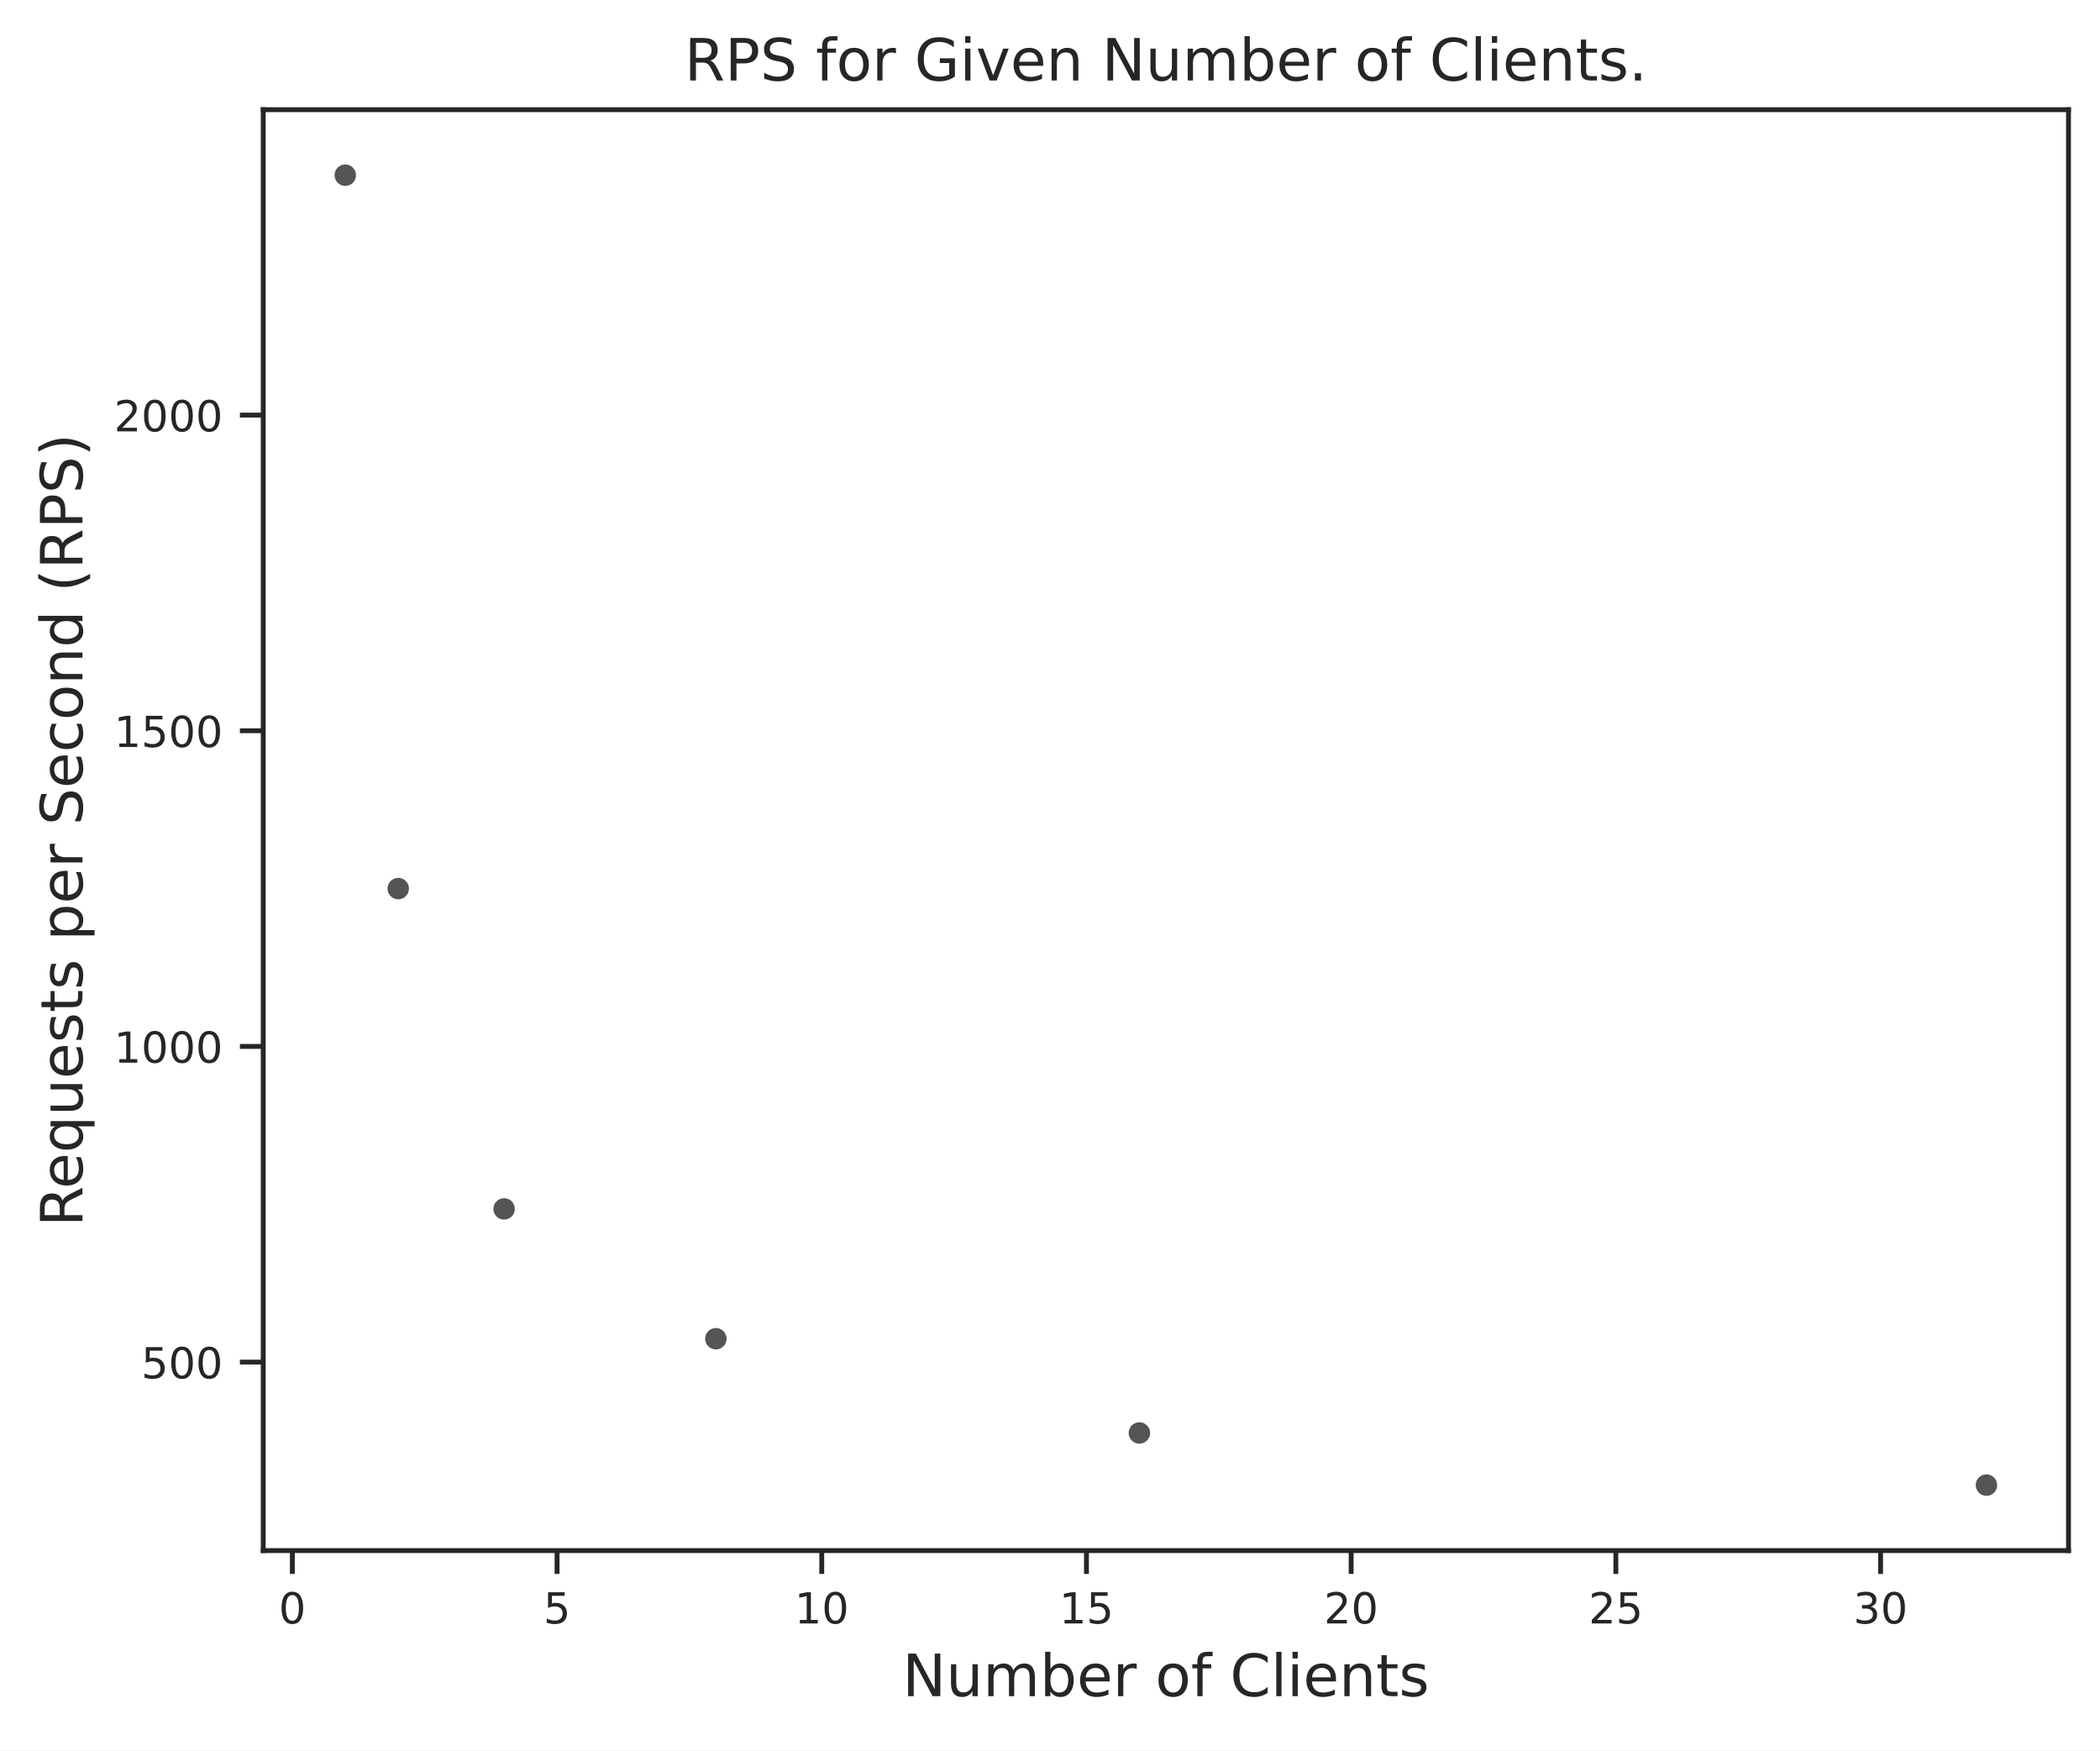
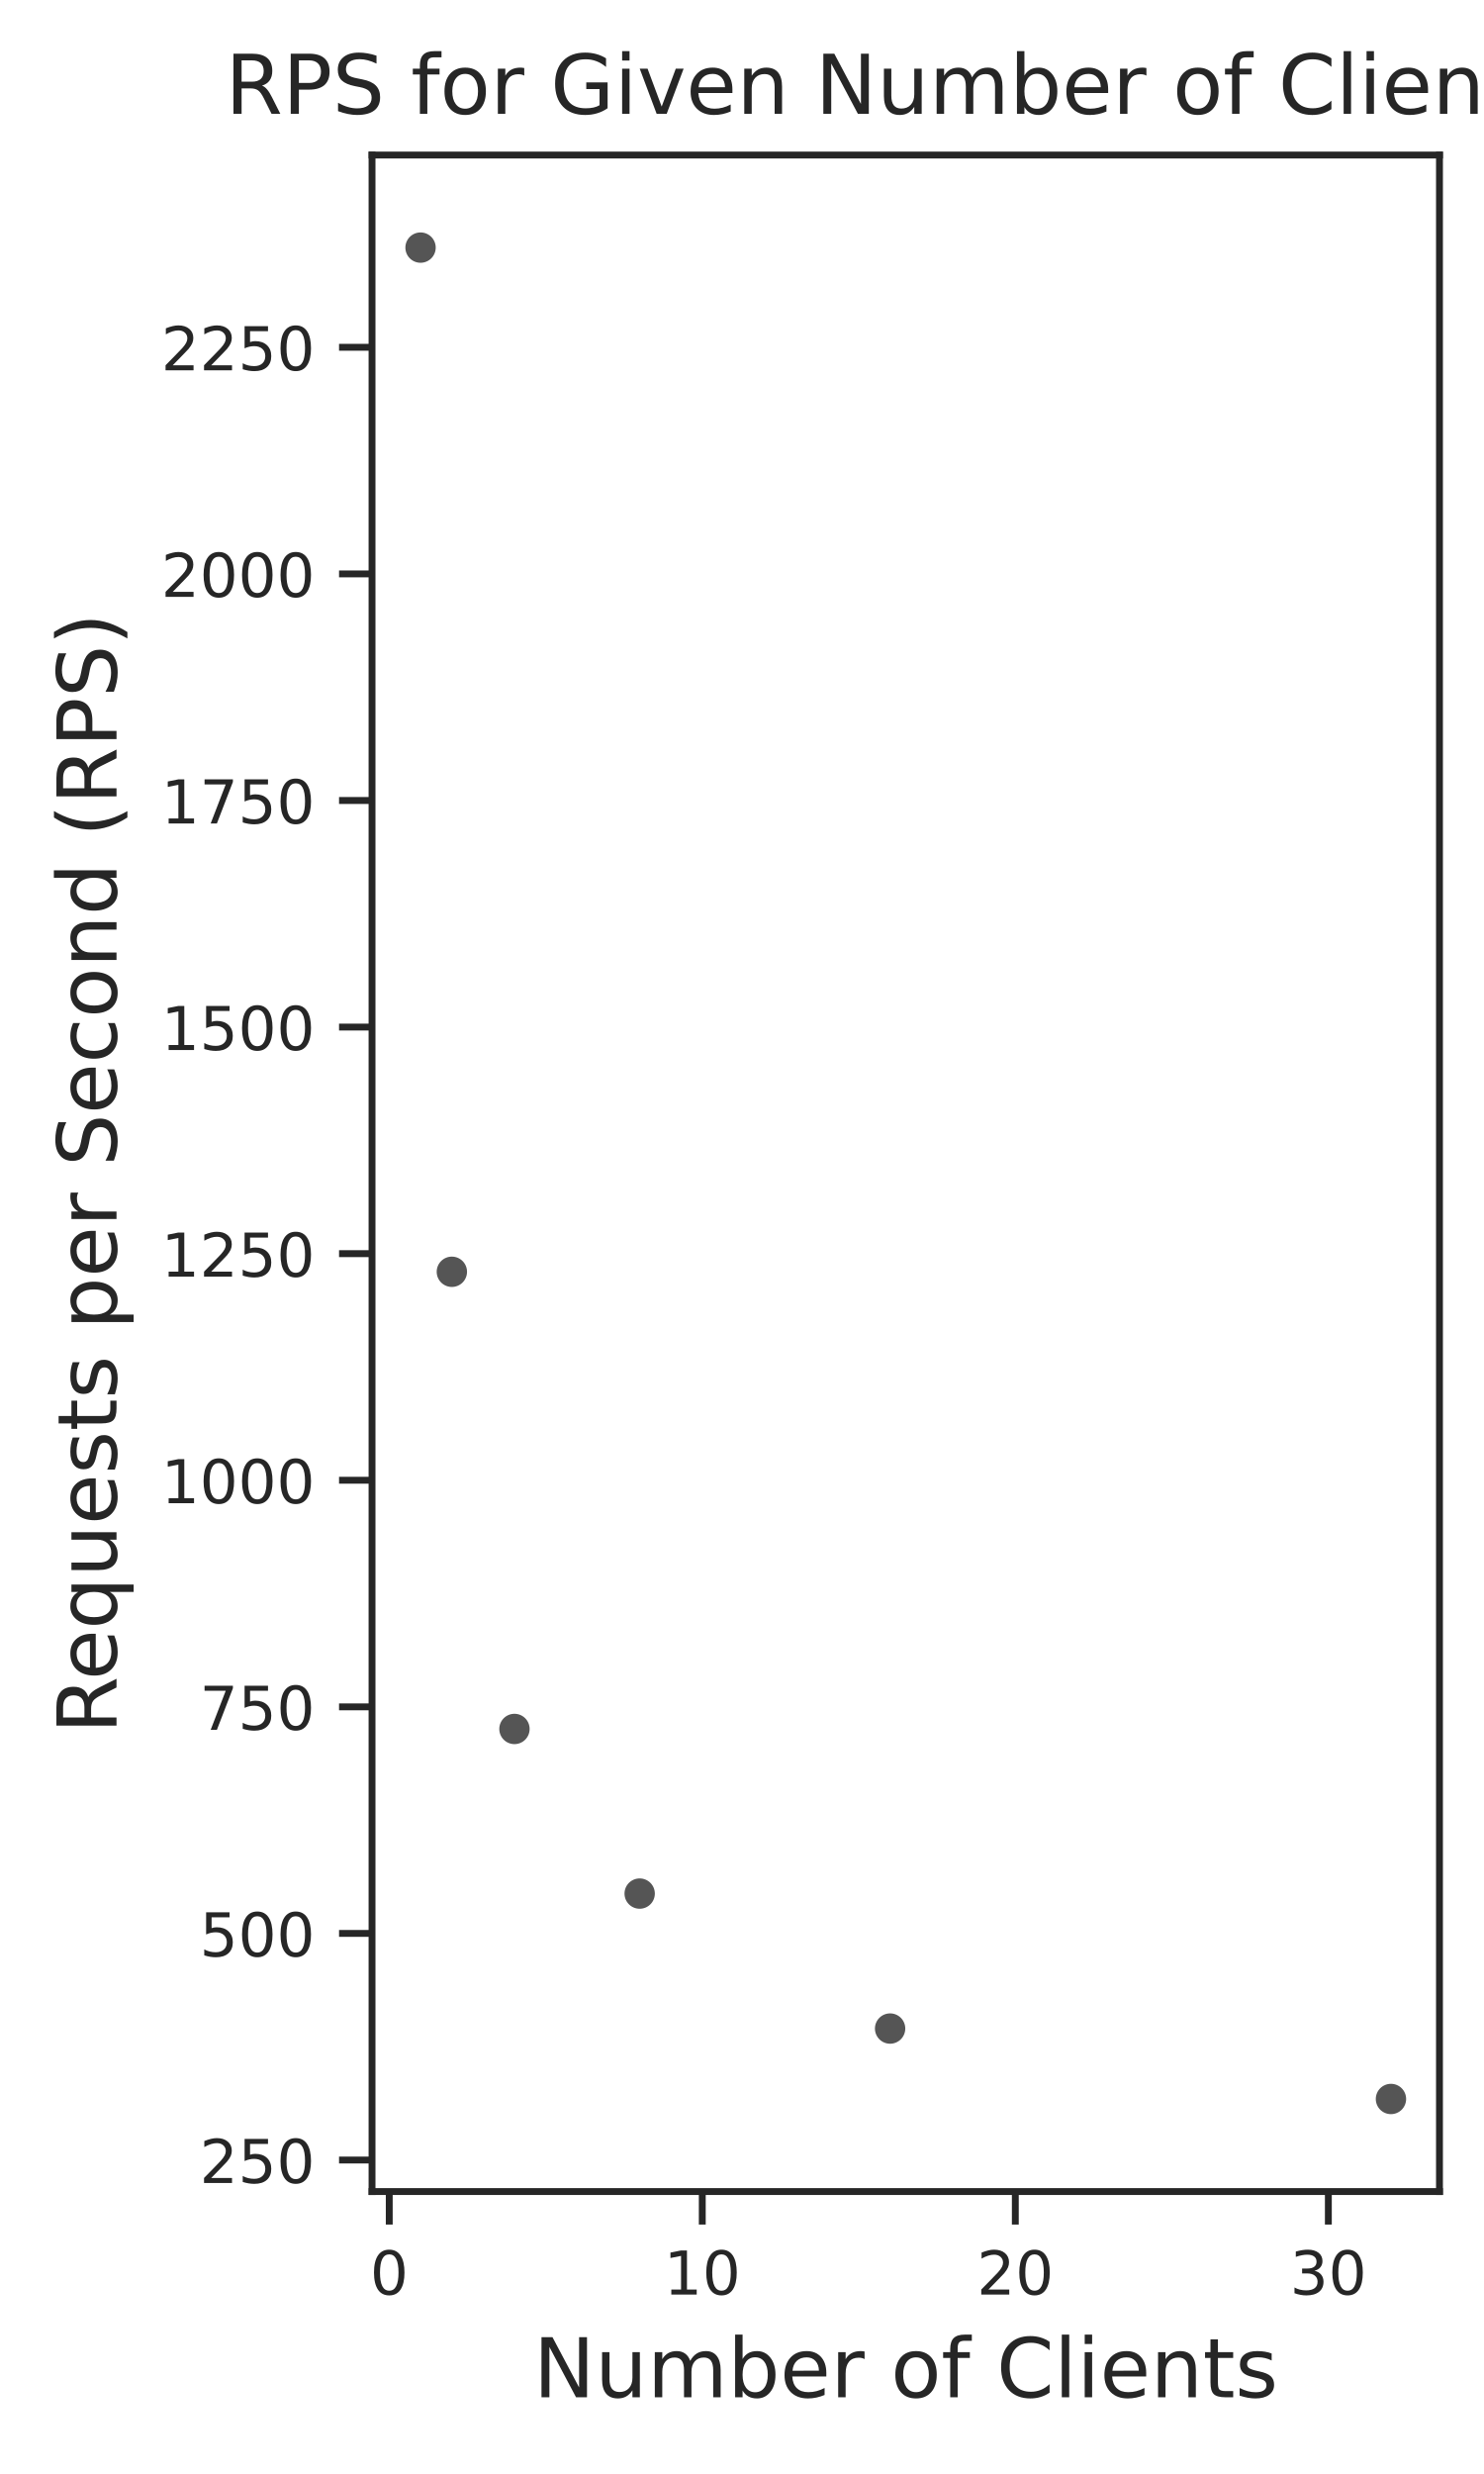
- <svg xmlns="http://www.w3.org/2000/svg" xmlns:xlink="http://www.w3.org/1999/xlink" width="432pt" height="360pt" viewBox="0 0 432 360" version="1.1">
+ <svg xmlns="http://www.w3.org/2000/svg" xmlns:xlink="http://www.w3.org/1999/xlink" width="216pt" height="360pt" viewBox="0 0 216 360" version="1.1">
  <defs>
    <style type="text/css">*{stroke-linejoin: round; stroke-linecap: butt}</style>
  </defs>
  <g id="figure_1">
    <g id="patch_1">
-       <path d="M 0 360  L 432 360  L 432 0  L 0 0  z " style="fill: #ffffff" />
+       <path d="M 0 360  L 216 360  L 216 0  L 0 0  z " style="fill: #ffffff" />
    </g>
    <g id="axes_1">
      <g id="patch_2">
-         <path d="M 54.15 318.9  L 425.52 318.9  L 425.52 22.56  L 54.15 22.56  z " style="fill: #ffffff" />
+         <path d="M 54.15 318.9  L 209.52 318.9  L 209.52 22.56  L 54.15 22.56  z " style="fill: #ffffff" />
      </g>
      <g id="matplotlib.axis_1">
        <g id="xtick_1">
          <g id="line2d_1">
            <defs>
-               <path id="m981bc47988" d="M 0 0  L 0 4.8  " style="stroke: #262626" />
+               <path id="m3b797fafc7" d="M 0 0  L 0 4.8  " style="stroke: #262626" />
            </defs>
            <g>
-               <use xlink:href="#m981bc47988" x="60.14" y="318.9" style="fill: #262626; stroke: #262626" />
+               <use xlink:href="#m3b797fafc7" x="56.656" y="318.9" style="fill: #262626; stroke: #262626" />
            </g>
          </g>
          <g id="text_1">
-             <g style="fill: #262626" transform="translate(57.34034 333.8866)scale(0.088 -0.088)">
+             <g style="fill: #262626" transform="translate(53.85647 333.8866)scale(0.088 -0.088)">
              <defs>
                <path id="DejaVuSans-30" d="M 2034 4250  Q 1547 4250 1301 3770  Q 1056 3291 1056 2328  Q 1056 1369 1301 889  Q 1547 409 2034 409  Q 2525 409 2770 889  Q 3016 1369 3016 2328  Q 3016 3291 2770 3770  Q 2525 4250 2034 4250  z M 2034 4750  Q 2819 4750 3233 4129  Q 3647 3509 3647 2328  Q 3647 1150 3233 529  Q 2819 -91 2034 -91  Q 1250 -91 836 529  Q 422 1150 422 2328  Q 422 3509 836 4129  Q 1250 4750 2034 4750  z " transform="scale(0.015625)" />
              </defs>
              <use xlink:href="#DejaVuSans-30" />
            </g>
          </g>
        </g>
        <g id="xtick_2">
          <g id="line2d_2">
            <g>
-               <use xlink:href="#m981bc47988" x="114.593" y="318.9" style="fill: #262626; stroke: #262626" />
+               <use xlink:href="#m3b797fafc7" x="102.219" y="318.9" style="fill: #262626; stroke: #262626" />
            </g>
          </g>
          <g id="text_2">
-             <g style="fill: #262626" transform="translate(111.7934 333.8866)scale(0.088 -0.088)">
-               <defs>
-                 <path id="DejaVuSans-35" d="M 691 4666  L 3169 4666  L 3169 4134  L 1269 4134  L 1269 2991  Q 1406 3038 1543 3061  Q 1681 3084 1819 3084  Q 2600 3084 3056 2656  Q 3513 2228 3513 1497  Q 3513 744 3044 326  Q 2575 -91 1722 -91  Q 1428 -91 1123 -41  Q 819 9 494 109  L 494 744  Q 775 591 1075 516  Q 1375 441 1709 441  Q 2250 441 2565 725  Q 2881 1009 2881 1497  Q 2881 1984 2565 2268  Q 2250 2553 1709 2553  Q 1456 2553 1204 2497  Q 953 2441 691 2322  L 691 4666  z " transform="scale(0.015625)" />
-               </defs>
-               <use xlink:href="#DejaVuSans-35" />
+             <g style="fill: #262626" transform="translate(96.62002 333.8866)scale(0.088 -0.088)">
+               <defs>
+                 <path id="DejaVuSans-31" d="M 794 531  L 1825 531  L 1825 4091  L 703 3866  L 703 4441  L 1819 4666  L 2450 4666  L 2450 531  L 3481 531  L 3481 0  L 794 0  L 794 531  z " transform="scale(0.015625)" />
+               </defs>
+               <use xlink:href="#DejaVuSans-31" />
+               <use xlink:href="#DejaVuSans-30" x="63.623" />
            </g>
          </g>
        </g>
        <g id="xtick_3">
          <g id="line2d_3">
            <g>
-               <use xlink:href="#m981bc47988" x="169.046" y="318.9" style="fill: #262626; stroke: #262626" />
+               <use xlink:href="#m3b797fafc7" x="147.782" y="318.9" style="fill: #262626; stroke: #262626" />
            </g>
          </g>
          <g id="text_3">
-             <g style="fill: #262626" transform="translate(163.447 333.8866)scale(0.088 -0.088)">
-               <defs>
-                 <path id="DejaVuSans-31" d="M 794 531  L 1825 531  L 1825 4091  L 703 3866  L 703 4441  L 1819 4666  L 2450 4666  L 2450 531  L 3481 531  L 3481 0  L 794 0  L 794 531  z " transform="scale(0.015625)" />
-               </defs>
-               <use xlink:href="#DejaVuSans-31" />
+             <g style="fill: #262626" transform="translate(142.1831 333.8866)scale(0.088 -0.088)">
+               <defs>
+                 <path id="DejaVuSans-32" d="M 1228 531  L 3431 531  L 3431 0  L 469 0  L 469 531  Q 828 903 1448 1529  Q 2069 2156 2228 2338  Q 2531 2678 2651 2914  Q 2772 3150 2772 3378  Q 2772 3750 2511 3984  Q 2250 4219 1831 4219  Q 1534 4219 1204 4116  Q 875 4013 500 3803  L 500 4441  Q 881 4594 1212 4672  Q 1544 4750 1819 4750  Q 2544 4750 2975 4387  Q 3406 4025 3406 3419  Q 3406 3131 3298 2873  Q 3191 2616 2906 2266  Q 2828 2175 2409 1742  Q 1991 1309 1228 531  z " transform="scale(0.015625)" />
+               </defs>
+               <use xlink:href="#DejaVuSans-32" />
              <use xlink:href="#DejaVuSans-30" x="63.623" />
            </g>
          </g>
        </g>
        <g id="xtick_4">
          <g id="line2d_4">
            <g>
-               <use xlink:href="#m981bc47988" x="223.499" y="318.9" style="fill: #262626; stroke: #262626" />
+               <use xlink:href="#m3b797fafc7" x="193.345" y="318.9" style="fill: #262626; stroke: #262626" />
            </g>
          </g>
          <g id="text_4">
-             <g style="fill: #262626" transform="translate(217.9001 333.8866)scale(0.088 -0.088)">
-               <use xlink:href="#DejaVuSans-31" />
-               <use xlink:href="#DejaVuSans-35" x="63.623" />
-             </g>
-           </g>
-         </g>
-         <g id="xtick_5">
-           <g id="line2d_5">
-             <g>
-               <use xlink:href="#m981bc47988" x="277.952" y="318.9" style="fill: #262626; stroke: #262626" />
-             </g>
-           </g>
-           <g id="text_5">
-             <g style="fill: #262626" transform="translate(272.3532 333.8866)scale(0.088 -0.088)">
-               <defs>
-                 <path id="DejaVuSans-32" d="M 1228 531  L 3431 531  L 3431 0  L 469 0  L 469 531  Q 828 903 1448 1529  Q 2069 2156 2228 2338  Q 2531 2678 2651 2914  Q 2772 3150 2772 3378  Q 2772 3750 2511 3984  Q 2250 4219 1831 4219  Q 1534 4219 1204 4116  Q 875 4013 500 3803  L 500 4441  Q 881 4594 1212 4672  Q 1544 4750 1819 4750  Q 2544 4750 2975 4387  Q 3406 4025 3406 3419  Q 3406 3131 3298 2873  Q 3191 2616 2906 2266  Q 2828 2175 2409 1742  Q 1991 1309 1228 531  z " transform="scale(0.015625)" />
-               </defs>
-               <use xlink:href="#DejaVuSans-32" />
-               <use xlink:href="#DejaVuSans-30" x="63.623" />
-             </g>
-           </g>
-         </g>
-         <g id="xtick_6">
-           <g id="line2d_6">
-             <g>
-               <use xlink:href="#m981bc47988" x="332.405" y="318.9" style="fill: #262626; stroke: #262626" />
-             </g>
-           </g>
-           <g id="text_6">
-             <g style="fill: #262626" transform="translate(326.8062 333.8866)scale(0.088 -0.088)">
-               <use xlink:href="#DejaVuSans-32" />
-               <use xlink:href="#DejaVuSans-35" x="63.623" />
-             </g>
-           </g>
-         </g>
-         <g id="xtick_7">
-           <g id="line2d_7">
-             <g>
-               <use xlink:href="#m981bc47988" x="386.858" y="318.9" style="fill: #262626; stroke: #262626" />
-             </g>
-           </g>
-           <g id="text_7">
-             <g style="fill: #262626" transform="translate(381.2593 333.8866)scale(0.088 -0.088)">
+             <g style="fill: #262626" transform="translate(187.7461 333.8866)scale(0.088 -0.088)">
              <defs>
                <path id="DejaVuSans-33" d="M 2597 2516  Q 3050 2419 3304 2112  Q 3559 1806 3559 1356  Q 3559 666 3084 287  Q 2609 -91 1734 -91  Q 1441 -91 1130 -33  Q 819 25 488 141  L 488 750  Q 750 597 1062 519  Q 1375 441 1716 441  Q 2309 441 2620 675  Q 2931 909 2931 1356  Q 2931 1769 2642 2001  Q 2353 2234 1838 2234  L 1294 2234  L 1294 2753  L 1863 2753  Q 2328 2753 2575 2939  Q 2822 3125 2822 3475  Q 2822 3834 2567 4026  Q 2313 4219 1838 4219  Q 1578 4219 1281 4162  Q 984 4106 628 3988  L 628 4550  Q 988 4650 1302 4700  Q 1616 4750 1894 4750  Q 2613 4750 3031 4423  Q 3450 4097 3450 3541  Q 3450 3153 3228 2886  Q 3006 2619 2597 2516  z " transform="scale(0.015625)" />
              </defs>
              <use xlink:href="#DejaVuSans-33" />
              <use xlink:href="#DejaVuSans-30" x="63.623" />
            </g>
          </g>
        </g>
-         <g id="text_8">
-           <g style="fill: #262626" transform="translate(185.6391 348.8349)scale(0.12 -0.12)">
+         <g id="text_5">
+           <g style="fill: #262626" transform="translate(77.63906 348.8349)scale(0.12 -0.12)">
            <defs>
              <path id="DejaVuSans-4e" d="M 628 4666  L 1478 4666  L 3547 763  L 3547 4666  L 4159 4666  L 4159 0  L 3309 0  L 1241 3903  L 1241 0  L 628 0  L 628 4666  z " transform="scale(0.015625)" />
              <path id="DejaVuSans-75" d="M 544 1381  L 544 3500  L 1119 3500  L 1119 1403  Q 1119 906 1312 657  Q 1506 409 1894 409  Q 2359 409 2629 706  Q 2900 1003 2900 1516  L 2900 3500  L 3475 3500  L 3475 0  L 2900 0  L 2900 538  Q 2691 219 2414 64  Q 2138 -91 1772 -91  Q 1169 -91 856 284  Q 544 659 544 1381  z M 1991 3584  L 1991 3584  z " transform="scale(0.015625)" />
              <path id="DejaVuSans-6d" d="M 3328 2828  Q 3544 3216 3844 3400  Q 4144 3584 4550 3584  Q 5097 3584 5394 3201  Q 5691 2819 5691 2113  L 5691 0  L 5113 0  L 5113 2094  Q 5113 2597 4934 2840  Q 4756 3084 4391 3084  Q 3944 3084 3684 2787  Q 3425 2491 3425 1978  L 3425 0  L 2847 0  L 2847 2094  Q 2847 2600 2669 2842  Q 2491 3084 2119 3084  Q 1678 3084 1418 2786  Q 1159 2488 1159 1978  L 1159 0  L 581 0  L 581 3500  L 1159 3500  L 1159 2956  Q 1356 3278 1631 3431  Q 1906 3584 2284 3584  Q 2666 3584 2933 3390  Q 3200 3197 3328 2828  z " transform="scale(0.015625)" />
              <path id="DejaVuSans-62" d="M 3116 1747  Q 3116 2381 2855 2742  Q 2594 3103 2138 3103  Q 1681 3103 1420 2742  Q 1159 2381 1159 1747  Q 1159 1113 1420 752  Q 1681 391 2138 391  Q 2594 391 2855 752  Q 3116 1113 3116 1747  z M 1159 2969  Q 1341 3281 1617 3432  Q 1894 3584 2278 3584  Q 2916 3584 3314 3078  Q 3713 2572 3713 1747  Q 3713 922 3314 415  Q 2916 -91 2278 -91  Q 1894 -91 1617 61  Q 1341 213 1159 525  L 1159 0  L 581 0  L 581 4863  L 1159 4863  L 1159 2969  z " transform="scale(0.015625)" />
              <path id="DejaVuSans-65" d="M 3597 1894  L 3597 1613  L 953 1613  Q 991 1019 1311 708  Q 1631 397 2203 397  Q 2534 397 2845 478  Q 3156 559 3463 722  L 3463 178  Q 3153 47 2828 -22  Q 2503 -91 2169 -91  Q 1331 -91 842 396  Q 353 884 353 1716  Q 353 2575 817 3079  Q 1281 3584 2069 3584  Q 2775 3584 3186 3129  Q 3597 2675 3597 1894  z M 3022 2063  Q 3016 2534 2758 2815  Q 2500 3097 2075 3097  Q 1594 3097 1305 2825  Q 1016 2553 972 2059  L 3022 2063  z " transform="scale(0.015625)" />
              <path id="DejaVuSans-72" d="M 2631 2963  Q 2534 3019 2420 3045  Q 2306 3072 2169 3072  Q 1681 3072 1420 2755  Q 1159 2438 1159 1844  L 1159 0  L 581 0  L 581 3500  L 1159 3500  L 1159 2956  Q 1341 3275 1631 3429  Q 1922 3584 2338 3584  Q 2397 3584 2469 3576  Q 2541 3569 2628 3553  L 2631 2963  z " transform="scale(0.015625)" />
              <path id="DejaVuSans-20" transform="scale(0.015625)" />
              <path id="DejaVuSans-6f" d="M 1959 3097  Q 1497 3097 1228 2736  Q 959 2375 959 1747  Q 959 1119 1226 758  Q 1494 397 1959 397  Q 2419 397 2687 759  Q 2956 1122 2956 1747  Q 2956 2369 2687 2733  Q 2419 3097 1959 3097  z M 1959 3584  Q 2709 3584 3137 3096  Q 3566 2609 3566 1747  Q 3566 888 3137 398  Q 2709 -91 1959 -91  Q 1206 -91 779 398  Q 353 888 353 1747  Q 353 2609 779 3096  Q 1206 3584 1959 3584  z " transform="scale(0.015625)" />
              <path id="DejaVuSans-66" d="M 2375 4863  L 2375 4384  L 1825 4384  Q 1516 4384 1395 4259  Q 1275 4134 1275 3809  L 1275 3500  L 2222 3500  L 2222 3053  L 1275 3053  L 1275 0  L 697 0  L 697 3053  L 147 3053  L 147 3500  L 697 3500  L 697 3744  Q 697 4328 969 4595  Q 1241 4863 1831 4863  L 2375 4863  z " transform="scale(0.015625)" />
              <path id="DejaVuSans-43" d="M 4122 4306  L 4122 3641  Q 3803 3938 3442 4084  Q 3081 4231 2675 4231  Q 1875 4231 1450 3742  Q 1025 3253 1025 2328  Q 1025 1406 1450 917  Q 1875 428 2675 428  Q 3081 428 3442 575  Q 3803 722 4122 1019  L 4122 359  Q 3791 134 3420 21  Q 3050 -91 2638 -91  Q 1578 -91 968 557  Q 359 1206 359 2328  Q 359 3453 968 4101  Q 1578 4750 2638 4750  Q 3056 4750 3426 4639  Q 3797 4528 4122 4306  z " transform="scale(0.015625)" />
              <path id="DejaVuSans-6c" d="M 603 4863  L 1178 4863  L 1178 0  L 603 0  L 603 4863  z " transform="scale(0.015625)" />
              <path id="DejaVuSans-69" d="M 603 3500  L 1178 3500  L 1178 0  L 603 0  L 603 3500  z M 603 4863  L 1178 4863  L 1178 4134  L 603 4134  L 603 4863  z " transform="scale(0.015625)" />
              <path id="DejaVuSans-6e" d="M 3513 2113  L 3513 0  L 2938 0  L 2938 2094  Q 2938 2591 2744 2837  Q 2550 3084 2163 3084  Q 1697 3084 1428 2787  Q 1159 2491 1159 1978  L 1159 0  L 581 0  L 581 3500  L 1159 3500  L 1159 2956  Q 1366 3272 1645 3428  Q 1925 3584 2291 3584  Q 2894 3584 3203 3211  Q 3513 2838 3513 2113  z " transform="scale(0.015625)" />
              <path id="DejaVuSans-74" d="M 1172 4494  L 1172 3500  L 2356 3500  L 2356 3053  L 1172 3053  L 1172 1153  Q 1172 725 1289 603  Q 1406 481 1766 481  L 2356 481  L 2356 0  L 1766 0  Q 1100 0 847 248  Q 594 497 594 1153  L 594 3053  L 172 3053  L 172 3500  L 594 3500  L 594 4494  L 1172 4494  z " transform="scale(0.015625)" />
              <path id="DejaVuSans-73" d="M 2834 3397  L 2834 2853  Q 2591 2978 2328 3040  Q 2066 3103 1784 3103  Q 1356 3103 1142 2972  Q 928 2841 928 2578  Q 928 2378 1081 2264  Q 1234 2150 1697 2047  L 1894 2003  Q 2506 1872 2764 1633  Q 3022 1394 3022 966  Q 3022 478 2636 193  Q 2250 -91 1575 -91  Q 1294 -91 989 -36  Q 684 19 347 128  L 347 722  Q 666 556 975 473  Q 1284 391 1588 391  Q 1994 391 2212 530  Q 2431 669 2431 922  Q 2431 1156 2273 1281  Q 2116 1406 1581 1522  L 1381 1569  Q 847 1681 609 1914  Q 372 2147 372 2553  Q 372 3047 722 3315  Q 1072 3584 1716 3584  Q 2034 3584 2315 3537  Q 2597 3491 2834 3397  z " transform="scale(0.015625)" />
            </defs>
            <use xlink:href="#DejaVuSans-4e" />
            <use xlink:href="#DejaVuSans-75" x="74.805" />
            <use xlink:href="#DejaVuSans-6d" x="138.184" />
            <use xlink:href="#DejaVuSans-62" x="235.596" />
            <use xlink:href="#DejaVuSans-65" x="299.072" />
            <use xlink:href="#DejaVuSans-72" x="360.596" />
            <use xlink:href="#DejaVuSans-20" x="401.709" />
            <use xlink:href="#DejaVuSans-6f" x="433.496" />
            <use xlink:href="#DejaVuSans-66" x="494.678" />
            <use xlink:href="#DejaVuSans-20" x="529.883" />
            <use xlink:href="#DejaVuSans-43" x="561.67" />
            <use xlink:href="#DejaVuSans-6c" x="631.494" />
            <use xlink:href="#DejaVuSans-69" x="659.277" />
            <use xlink:href="#DejaVuSans-65" x="687.061" />
            <use xlink:href="#DejaVuSans-6e" x="748.584" />
            <use xlink:href="#DejaVuSans-74" x="811.963" />
            <use xlink:href="#DejaVuSans-73" x="851.172" />
          </g>
        </g>
      </g>
      <g id="matplotlib.axis_2">
        <g id="ytick_1">
+           <g id="line2d_5">
+             <defs>
+               <path id="mcd652f6b43" d="M 0 0  L -4.8 0  " style="stroke: #262626" />
+             </defs>
+             <g>
+               <use xlink:href="#mcd652f6b43" x="54.15" y="314.311" style="fill: #262626; stroke: #262626" />
+             </g>
+           </g>
+           <g id="text_6">
+             <g style="fill: #262626" transform="translate(29.053 317.6546)scale(0.088 -0.088)">
+               <defs>
+                 <path id="DejaVuSans-35" d="M 691 4666  L 3169 4666  L 3169 4134  L 1269 4134  L 1269 2991  Q 1406 3038 1543 3061  Q 1681 3084 1819 3084  Q 2600 3084 3056 2656  Q 3513 2228 3513 1497  Q 3513 744 3044 326  Q 2575 -91 1722 -91  Q 1428 -91 1123 -41  Q 819 9 494 109  L 494 744  Q 775 591 1075 516  Q 1375 441 1709 441  Q 2250 441 2565 725  Q 2881 1009 2881 1497  Q 2881 1984 2565 2268  Q 2250 2553 1709 2553  Q 1456 2553 1204 2497  Q 953 2441 691 2322  L 691 4666  z " transform="scale(0.015625)" />
+               </defs>
+               <use xlink:href="#DejaVuSans-32" />
+               <use xlink:href="#DejaVuSans-35" x="63.623" />
+               <use xlink:href="#DejaVuSans-30" x="127.246" />
+             </g>
+           </g>
+         </g>
+         <g id="ytick_2">
+           <g id="line2d_6">
+             <g>
+               <use xlink:href="#mcd652f6b43" x="54.15" y="281.34" style="fill: #262626; stroke: #262626" />
+             </g>
+           </g>
+           <g id="text_7">
+             <g style="fill: #262626" transform="translate(29.053 284.6829)scale(0.088 -0.088)">
+               <use xlink:href="#DejaVuSans-35" />
+               <use xlink:href="#DejaVuSans-30" x="63.623" />
+               <use xlink:href="#DejaVuSans-30" x="127.246" />
+             </g>
+           </g>
+         </g>
+         <g id="ytick_3">
+           <g id="line2d_7">
+             <g>
+               <use xlink:href="#mcd652f6b43" x="54.15" y="248.368" style="fill: #262626; stroke: #262626" />
+             </g>
+           </g>
+           <g id="text_8">
+             <g style="fill: #262626" transform="translate(29.053 251.7111)scale(0.088 -0.088)">
+               <defs>
+                 <path id="DejaVuSans-37" d="M 525 4666  L 3525 4666  L 3525 4397  L 1831 0  L 1172 0  L 2766 4134  L 525 4134  L 525 4666  z " transform="scale(0.015625)" />
+               </defs>
+               <use xlink:href="#DejaVuSans-37" />
+               <use xlink:href="#DejaVuSans-35" x="63.623" />
+               <use xlink:href="#DejaVuSans-30" x="127.246" />
+             </g>
+           </g>
+         </g>
+         <g id="ytick_4">
          <g id="line2d_8">
-             <defs>
-               <path id="m7c63144b2b" d="M 0 0  L -4.8 0  " style="stroke: #262626" />
-             </defs>
-             <g>
-               <use xlink:href="#m7c63144b2b" x="54.15" y="280.132" style="fill: #262626; stroke: #262626" />
+             <g>
+               <use xlink:href="#mcd652f6b43" x="54.15" y="215.396" style="fill: #262626; stroke: #262626" />
            </g>
          </g>
          <g id="text_9">
-             <g style="fill: #262626" transform="translate(29.053 283.475)scale(0.088 -0.088)">
-               <use xlink:href="#DejaVuSans-35" />
-               <use xlink:href="#DejaVuSans-30" x="63.623" />
-               <use xlink:href="#DejaVuSans-30" x="127.246" />
-             </g>
-           </g>
-         </g>
-         <g id="ytick_2">
+             <g style="fill: #262626" transform="translate(23.454 218.7394)scale(0.088 -0.088)">
+               <use xlink:href="#DejaVuSans-31" />
+               <use xlink:href="#DejaVuSans-30" x="63.623" />
+               <use xlink:href="#DejaVuSans-30" x="127.246" />
+               <use xlink:href="#DejaVuSans-30" x="190.869" />
+             </g>
+           </g>
+         </g>
+         <g id="ytick_5">
          <g id="line2d_9">
            <g>
-               <use xlink:href="#m7c63144b2b" x="54.15" y="215.211" style="fill: #262626; stroke: #262626" />
+               <use xlink:href="#mcd652f6b43" x="54.15" y="182.424" style="fill: #262626; stroke: #262626" />
            </g>
          </g>
          <g id="text_10">
-             <g style="fill: #262626" transform="translate(23.454 218.5544)scale(0.088 -0.088)">
-               <use xlink:href="#DejaVuSans-31" />
-               <use xlink:href="#DejaVuSans-30" x="63.623" />
-               <use xlink:href="#DejaVuSans-30" x="127.246" />
-               <use xlink:href="#DejaVuSans-30" x="190.869" />
-             </g>
-           </g>
-         </g>
-         <g id="ytick_3">
+             <g style="fill: #262626" transform="translate(23.454 185.7677)scale(0.088 -0.088)">
+               <use xlink:href="#DejaVuSans-31" />
+               <use xlink:href="#DejaVuSans-32" x="63.623" />
+               <use xlink:href="#DejaVuSans-35" x="127.246" />
+               <use xlink:href="#DejaVuSans-30" x="190.869" />
+             </g>
+           </g>
+         </g>
+         <g id="ytick_6">
          <g id="line2d_10">
            <g>
-               <use xlink:href="#m7c63144b2b" x="54.15" y="150.29" style="fill: #262626; stroke: #262626" />
+               <use xlink:href="#mcd652f6b43" x="54.15" y="149.453" style="fill: #262626; stroke: #262626" />
            </g>
          </g>
          <g id="text_11">
-             <g style="fill: #262626" transform="translate(23.454 153.6337)scale(0.088 -0.088)">
+             <g style="fill: #262626" transform="translate(23.454 152.796)scale(0.088 -0.088)">
              <use xlink:href="#DejaVuSans-31" />
              <use xlink:href="#DejaVuSans-35" x="63.623" />
              <use xlink:href="#DejaVuSans-30" x="127.246" />
              <use xlink:href="#DejaVuSans-30" x="190.869" />
            </g>
          </g>
        </g>
-         <g id="ytick_4">
+         <g id="ytick_7">
          <g id="line2d_11">
            <g>
-               <use xlink:href="#m7c63144b2b" x="54.15" y="85.37" style="fill: #262626; stroke: #262626" />
+               <use xlink:href="#mcd652f6b43" x="54.15" y="116.481" style="fill: #262626; stroke: #262626" />
            </g>
          </g>
          <g id="text_12">
-             <g style="fill: #262626" transform="translate(23.454 88.71302)scale(0.088 -0.088)">
+             <g style="fill: #262626" transform="translate(23.454 119.8243)scale(0.088 -0.088)">
+               <use xlink:href="#DejaVuSans-31" />
+               <use xlink:href="#DejaVuSans-37" x="63.623" />
+               <use xlink:href="#DejaVuSans-35" x="127.246" />
+               <use xlink:href="#DejaVuSans-30" x="190.869" />
+             </g>
+           </g>
+         </g>
+         <g id="ytick_8">
+           <g id="line2d_12">
+             <g>
+               <use xlink:href="#mcd652f6b43" x="54.15" y="83.509" style="fill: #262626; stroke: #262626" />
+             </g>
+           </g>
+           <g id="text_13">
+             <g style="fill: #262626" transform="translate(23.454 86.85258)scale(0.088 -0.088)">
              <use xlink:href="#DejaVuSans-32" />
              <use xlink:href="#DejaVuSans-30" x="63.623" />
              <use xlink:href="#DejaVuSans-30" x="127.246" />
              <use xlink:href="#DejaVuSans-30" x="190.869" />
            </g>
          </g>
        </g>
-         <g id="text_13">
+         <g id="ytick_9">
+           <g id="line2d_13">
+             <g>
+               <use xlink:href="#mcd652f6b43" x="54.15" y="50.538" style="fill: #262626; stroke: #262626" />
+             </g>
+           </g>
+           <g id="text_14">
+             <g style="fill: #262626" transform="translate(23.454 53.88087)scale(0.088 -0.088)">
+               <use xlink:href="#DejaVuSans-32" />
+               <use xlink:href="#DejaVuSans-32" x="63.623" />
+               <use xlink:href="#DejaVuSans-35" x="127.246" />
+               <use xlink:href="#DejaVuSans-30" x="190.869" />
+             </g>
+           </g>
+         </g>
+         <g id="text_15">
          <g style="fill: #262626" transform="translate(16.95838 252.2766)rotate(-90)scale(0.12 -0.12)">
            <defs>
              <path id="DejaVuSans-52" d="M 2841 2188  Q 3044 2119 3236 1894  Q 3428 1669 3622 1275  L 4263 0  L 3584 0  L 2988 1197  Q 2756 1666 2539 1819  Q 2322 1972 1947 1972  L 1259 1972  L 1259 0  L 628 0  L 628 4666  L 2053 4666  Q 2853 4666 3247 4331  Q 3641 3997 3641 3322  Q 3641 2881 3436 2590  Q 3231 2300 2841 2188  z M 1259 4147  L 1259 2491  L 2053 2491  Q 2509 2491 2742 2702  Q 2975 2913 2975 3322  Q 2975 3731 2742 3939  Q 2509 4147 2053 4147  L 1259 4147  z " transform="scale(0.015625)" />
              <path id="DejaVuSans-71" d="M 947 1747  Q 947 1113 1208 752  Q 1469 391 1925 391  Q 2381 391 2643 752  Q 2906 1113 2906 1747  Q 2906 2381 2643 2742  Q 2381 3103 1925 3103  Q 1469 3103 1208 2742  Q 947 2381 947 1747  z M 2906 525  Q 2725 213 2448 61  Q 2172 -91 1784 -91  Q 1150 -91 751 415  Q 353 922 353 1747  Q 353 2572 751 3078  Q 1150 3584 1784 3584  Q 2172 3584 2448 3432  Q 2725 3281 2906 2969  L 2906 3500  L 3481 3500  L 3481 -1331  L 2906 -1331  L 2906 525  z " transform="scale(0.015625)" />
              <path id="DejaVuSans-70" d="M 1159 525  L 1159 -1331  L 581 -1331  L 581 3500  L 1159 3500  L 1159 2969  Q 1341 3281 1617 3432  Q 1894 3584 2278 3584  Q 2916 3584 3314 3078  Q 3713 2572 3713 1747  Q 3713 922 3314 415  Q 2916 -91 2278 -91  Q 1894 -91 1617 61  Q 1341 213 1159 525  z M 3116 1747  Q 3116 2381 2855 2742  Q 2594 3103 2138 3103  Q 1681 3103 1420 2742  Q 1159 2381 1159 1747  Q 1159 1113 1420 752  Q 1681 391 2138 391  Q 2594 391 2855 752  Q 3116 1113 3116 1747  z " transform="scale(0.015625)" />
              <path id="DejaVuSans-53" d="M 3425 4513  L 3425 3897  Q 3066 4069 2747 4153  Q 2428 4238 2131 4238  Q 1616 4238 1336 4038  Q 1056 3838 1056 3469  Q 1056 3159 1242 3001  Q 1428 2844 1947 2747  L 2328 2669  Q 3034 2534 3370 2195  Q 3706 1856 3706 1288  Q 3706 609 3251 259  Q 2797 -91 1919 -91  Q 1588 -91 1214 -16  Q 841 59 441 206  L 441 856  Q 825 641 1194 531  Q 1563 422 1919 422  Q 2459 422 2753 634  Q 3047 847 3047 1241  Q 3047 1584 2836 1778  Q 2625 1972 2144 2069  L 1759 2144  Q 1053 2284 737 2584  Q 422 2884 422 3419  Q 422 4038 858 4394  Q 1294 4750 2059 4750  Q 2388 4750 2728 4690  Q 3069 4631 3425 4513  z " transform="scale(0.015625)" />
              <path id="DejaVuSans-63" d="M 3122 3366  L 3122 2828  Q 2878 2963 2633 3030  Q 2388 3097 2138 3097  Q 1578 3097 1268 2742  Q 959 2388 959 1747  Q 959 1106 1268 751  Q 1578 397 2138 397  Q 2388 397 2633 464  Q 2878 531 3122 666  L 3122 134  Q 2881 22 2623 -34  Q 2366 -91 2075 -91  Q 1284 -91 818 406  Q 353 903 353 1747  Q 353 2603 823 3093  Q 1294 3584 2113 3584  Q 2378 3584 2631 3529  Q 2884 3475 3122 3366  z " transform="scale(0.015625)" />
              <path id="DejaVuSans-64" d="M 2906 2969  L 2906 4863  L 3481 4863  L 3481 0  L 2906 0  L 2906 525  Q 2725 213 2448 61  Q 2172 -91 1784 -91  Q 1150 -91 751 415  Q 353 922 353 1747  Q 353 2572 751 3078  Q 1150 3584 1784 3584  Q 2172 3584 2448 3432  Q 2725 3281 2906 2969  z M 947 1747  Q 947 1113 1208 752  Q 1469 391 1925 391  Q 2381 391 2643 752  Q 2906 1113 2906 1747  Q 2906 2381 2643 2742  Q 2381 3103 1925 3103  Q 1469 3103 1208 2742  Q 947 2381 947 1747  z " transform="scale(0.015625)" />
              <path id="DejaVuSans-28" d="M 1984 4856  Q 1566 4138 1362 3434  Q 1159 2731 1159 2009  Q 1159 1288 1364 580  Q 1569 -128 1984 -844  L 1484 -844  Q 1016 -109 783 600  Q 550 1309 550 2009  Q 550 2706 781 3412  Q 1013 4119 1484 4856  L 1984 4856  z " transform="scale(0.015625)" />
              <path id="DejaVuSans-50" d="M 1259 4147  L 1259 2394  L 2053 2394  Q 2494 2394 2734 2622  Q 2975 2850 2975 3272  Q 2975 3691 2734 3919  Q 2494 4147 2053 4147  L 1259 4147  z M 628 4666  L 2053 4666  Q 2838 4666 3239 4311  Q 3641 3956 3641 3272  Q 3641 2581 3239 2228  Q 2838 1875 2053 1875  L 1259 1875  L 1259 0  L 628 0  L 628 4666  z " transform="scale(0.015625)" />
              <path id="DejaVuSans-29" d="M 513 4856  L 1013 4856  Q 1481 4119 1714 3412  Q 1947 2706 1947 2009  Q 1947 1309 1714 600  Q 1481 -109 1013 -844  L 513 -844  Q 928 -128 1133 580  Q 1338 1288 1338 2009  Q 1338 2731 1133 3434  Q 928 4138 513 4856  z " transform="scale(0.015625)" />
            </defs>
            <use xlink:href="#DejaVuSans-52" />
            <use xlink:href="#DejaVuSans-65" x="64.982" />
            <use xlink:href="#DejaVuSans-71" x="126.506" />
            <use xlink:href="#DejaVuSans-75" x="189.982" />
            <use xlink:href="#DejaVuSans-65" x="253.361" />
            <use xlink:href="#DejaVuSans-73" x="314.885" />
            <use xlink:href="#DejaVuSans-74" x="366.984" />
            <use xlink:href="#DejaVuSans-73" x="406.193" />
            <use xlink:href="#DejaVuSans-20" x="458.293" />
            <use xlink:href="#DejaVuSans-70" x="490.08" />
            <use xlink:href="#DejaVuSans-65" x="553.557" />
            <use xlink:href="#DejaVuSans-72" x="615.08" />
            <use xlink:href="#DejaVuSans-20" x="656.193" />
            <use xlink:href="#DejaVuSans-53" x="687.98" />
            <use xlink:href="#DejaVuSans-65" x="751.457" />
            <use xlink:href="#DejaVuSans-63" x="812.98" />
            <use xlink:href="#DejaVuSans-6f" x="867.961" />
            <use xlink:href="#DejaVuSans-6e" x="929.143" />
            <use xlink:href="#DejaVuSans-64" x="992.521" />
            <use xlink:href="#DejaVuSans-20" x="1055.998" />
            <use xlink:href="#DejaVuSans-28" x="1087.785" />
            <use xlink:href="#DejaVuSans-52" x="1126.799" />
            <use xlink:href="#DejaVuSans-50" x="1196.281" />
            <use xlink:href="#DejaVuSans-53" x="1256.584" />
            <use xlink:href="#DejaVuSans-29" x="1320.061" />
          </g>
        </g>
      </g>
      <g id="PathCollection_1">
        <defs>
-           <path id="m79b5480fd1" d="M 0 2.4  C 0.636 2.4 1.247 2.147 1.697 1.697  C 2.147 1.247 2.4 0.636 2.4 0  C 2.4 -0.636 2.147 -1.247 1.697 -1.697  C 1.247 -2.147 0.636 -2.4 0 -2.4  C -0.636 -2.4 -1.247 -2.147 -1.697 -1.697  C -2.147 -1.247 -2.4 -0.636 -2.4 0  C -2.4 0.636 -2.147 1.247 -1.697 1.697  C -1.247 2.147 -0.636 2.4 0 2.4  z " style="stroke: #ffffff; stroke-width: 0.384" />
+           <path id="m5ba8461c2e" d="M 0 2.4  C 0.636 2.4 1.247 2.147 1.697 1.697  C 2.147 1.247 2.4 0.636 2.4 0  C 2.4 -0.636 2.147 -1.247 1.697 -1.697  C 1.247 -2.147 0.636 -2.4 0 -2.4  C -0.636 -2.4 -1.247 -2.147 -1.697 -1.697  C -2.147 -1.247 -2.4 -0.636 -2.4 0  C -2.4 0.636 -2.147 1.247 -1.697 1.697  C -1.247 2.147 -0.636 2.4 0 2.4  z " style="stroke: #ffffff; stroke-width: 0.384" />
        </defs>
-         <g clip-path="url(#p90271e3b56)">
-           <use xlink:href="#m79b5480fd1" x="71.03" y="36.03" style="fill: #555555; stroke: #ffffff; stroke-width: 0.384" />
-           <use xlink:href="#m79b5480fd1" x="81.921" y="182.751" style="fill: #555555; stroke: #ffffff; stroke-width: 0.384" />
-           <use xlink:href="#m79b5480fd1" x="103.702" y="248.627" style="fill: #555555; stroke: #ffffff; stroke-width: 0.384" />
-           <use xlink:href="#m79b5480fd1" x="147.265" y="275.328" style="fill: #555555; stroke: #ffffff; stroke-width: 0.384" />
-           <use xlink:href="#m79b5480fd1" x="234.39" y="294.71" style="fill: #555555; stroke: #ffffff; stroke-width: 0.384" />
-           <use xlink:href="#m79b5480fd1" x="408.64" y="305.43" style="fill: #555555; stroke: #ffffff; stroke-width: 0.384" />
+         <g clip-path="url(#pa1cfd511f0)">
+           <use xlink:href="#m5ba8461c2e" x="61.212" y="36.03" style="fill: #555555; stroke: #ffffff; stroke-width: 0.384" />
+           <use xlink:href="#m5ba8461c2e" x="65.769" y="185.062" style="fill: #555555; stroke: #ffffff; stroke-width: 0.384" />
+           <use xlink:href="#m5ba8461c2e" x="74.881" y="251.587" style="fill: #555555; stroke: #ffffff; stroke-width: 0.384" />
+           <use xlink:href="#m5ba8461c2e" x="93.106" y="275.543" style="fill: #555555; stroke: #ffffff; stroke-width: 0.384" />
+           <use xlink:href="#m5ba8461c2e" x="129.557" y="295.182" style="fill: #555555; stroke: #ffffff; stroke-width: 0.384" />
+           <use xlink:href="#m5ba8461c2e" x="202.458" y="305.43" style="fill: #555555; stroke: #ffffff; stroke-width: 0.384" />
        </g>
      </g>
      <g id="patch_3">
        <path d="M 54.15 318.9  L 54.15 22.56  " style="fill: none; stroke: #262626; stroke-linejoin: miter; stroke-linecap: square" />
      </g>
      <g id="patch_4">
-         <path d="M 425.52 318.9  L 425.52 22.56  " style="fill: none; stroke: #262626; stroke-linejoin: miter; stroke-linecap: square" />
+         <path d="M 209.52 318.9  L 209.52 22.56  " style="fill: none; stroke: #262626; stroke-linejoin: miter; stroke-linecap: square" />
      </g>
      <g id="patch_5">
-         <path d="M 54.15 318.9  L 425.52 318.9  " style="fill: none; stroke: #262626; stroke-linejoin: miter; stroke-linecap: square" />
+         <path d="M 54.15 318.9  L 209.52 318.9  " style="fill: none; stroke: #262626; stroke-linejoin: miter; stroke-linecap: square" />
      </g>
      <g id="patch_6">
-         <path d="M 54.15 22.56  L 425.52 22.56  " style="fill: none; stroke: #262626; stroke-linejoin: miter; stroke-linecap: square" />
-       </g>
-       <g id="text_14">
-         <g style="fill: #262626" transform="translate(140.8041 16.56)scale(0.12 -0.12)">
+         <path d="M 54.15 22.56  L 209.52 22.56  " style="fill: none; stroke: #262626; stroke-linejoin: miter; stroke-linecap: square" />
+       </g>
+       <g id="text_16">
+         <g style="fill: #262626" transform="translate(32.80406 16.56)scale(0.12 -0.12)">
          <defs>
            <path id="DejaVuSans-47" d="M 3809 666  L 3809 1919  L 2778 1919  L 2778 2438  L 4434 2438  L 4434 434  Q 4069 175 3628 42  Q 3188 -91 2688 -91  Q 1594 -91 976 548  Q 359 1188 359 2328  Q 359 3472 976 4111  Q 1594 4750 2688 4750  Q 3144 4750 3555 4637  Q 3966 4525 4313 4306  L 4313 3634  Q 3963 3931 3569 4081  Q 3175 4231 2741 4231  Q 1884 4231 1454 3753  Q 1025 3275 1025 2328  Q 1025 1384 1454 906  Q 1884 428 2741 428  Q 3075 428 3337 486  Q 3600 544 3809 666  z " transform="scale(0.015625)" />
            <path id="DejaVuSans-76" d="M 191 3500  L 800 3500  L 1894 563  L 2988 3500  L 3597 3500  L 2284 0  L 1503 0  L 191 3500  z " transform="scale(0.015625)" />
            <path id="DejaVuSans-2e" d="M 684 794  L 1344 794  L 1344 0  L 684 0  L 684 794  z " transform="scale(0.015625)" />
          </defs>
          <use xlink:href="#DejaVuSans-52" />
          <use xlink:href="#DejaVuSans-50" x="69.482" />
          <use xlink:href="#DejaVuSans-53" x="129.785" />
          <use xlink:href="#DejaVuSans-20" x="193.262" />
          <use xlink:href="#DejaVuSans-66" x="225.049" />
          <use xlink:href="#DejaVuSans-6f" x="260.254" />
          <use xlink:href="#DejaVuSans-72" x="321.436" />
          <use xlink:href="#DejaVuSans-20" x="362.549" />
          <use xlink:href="#DejaVuSans-47" x="394.336" />
          <use xlink:href="#DejaVuSans-69" x="471.826" />
          <use xlink:href="#DejaVuSans-76" x="499.609" />
          <use xlink:href="#DejaVuSans-65" x="558.789" />
          <use xlink:href="#DejaVuSans-6e" x="620.312" />
          <use xlink:href="#DejaVuSans-20" x="683.691" />
          <use xlink:href="#DejaVuSans-4e" x="715.479" />
          <use xlink:href="#DejaVuSans-75" x="790.283" />
          <use xlink:href="#DejaVuSans-6d" x="853.662" />
          <use xlink:href="#DejaVuSans-62" x="951.074" />
          <use xlink:href="#DejaVuSans-65" x="1014.551" />
          <use xlink:href="#DejaVuSans-72" x="1076.074" />
          <use xlink:href="#DejaVuSans-20" x="1117.188" />
          <use xlink:href="#DejaVuSans-6f" x="1148.975" />
          <use xlink:href="#DejaVuSans-66" x="1210.156" />
          <use xlink:href="#DejaVuSans-20" x="1245.361" />
          <use xlink:href="#DejaVuSans-43" x="1277.148" />
          <use xlink:href="#DejaVuSans-6c" x="1346.973" />
          <use xlink:href="#DejaVuSans-69" x="1374.756" />
          <use xlink:href="#DejaVuSans-65" x="1402.539" />
          <use xlink:href="#DejaVuSans-6e" x="1464.062" />
          <use xlink:href="#DejaVuSans-74" x="1527.441" />
          <use xlink:href="#DejaVuSans-73" x="1566.65" />
          <use xlink:href="#DejaVuSans-2e" x="1618.75" />
        </g>
      </g>
    </g>
  </g>
  <defs>
-     <clipPath id="p90271e3b56">
-       <rect x="54.15" y="22.56" width="371.37" height="296.34" />
+     <clipPath id="pa1cfd511f0">
+       <rect x="54.15" y="22.56" width="155.37" height="296.34" />
    </clipPath>
  </defs>
</svg>
